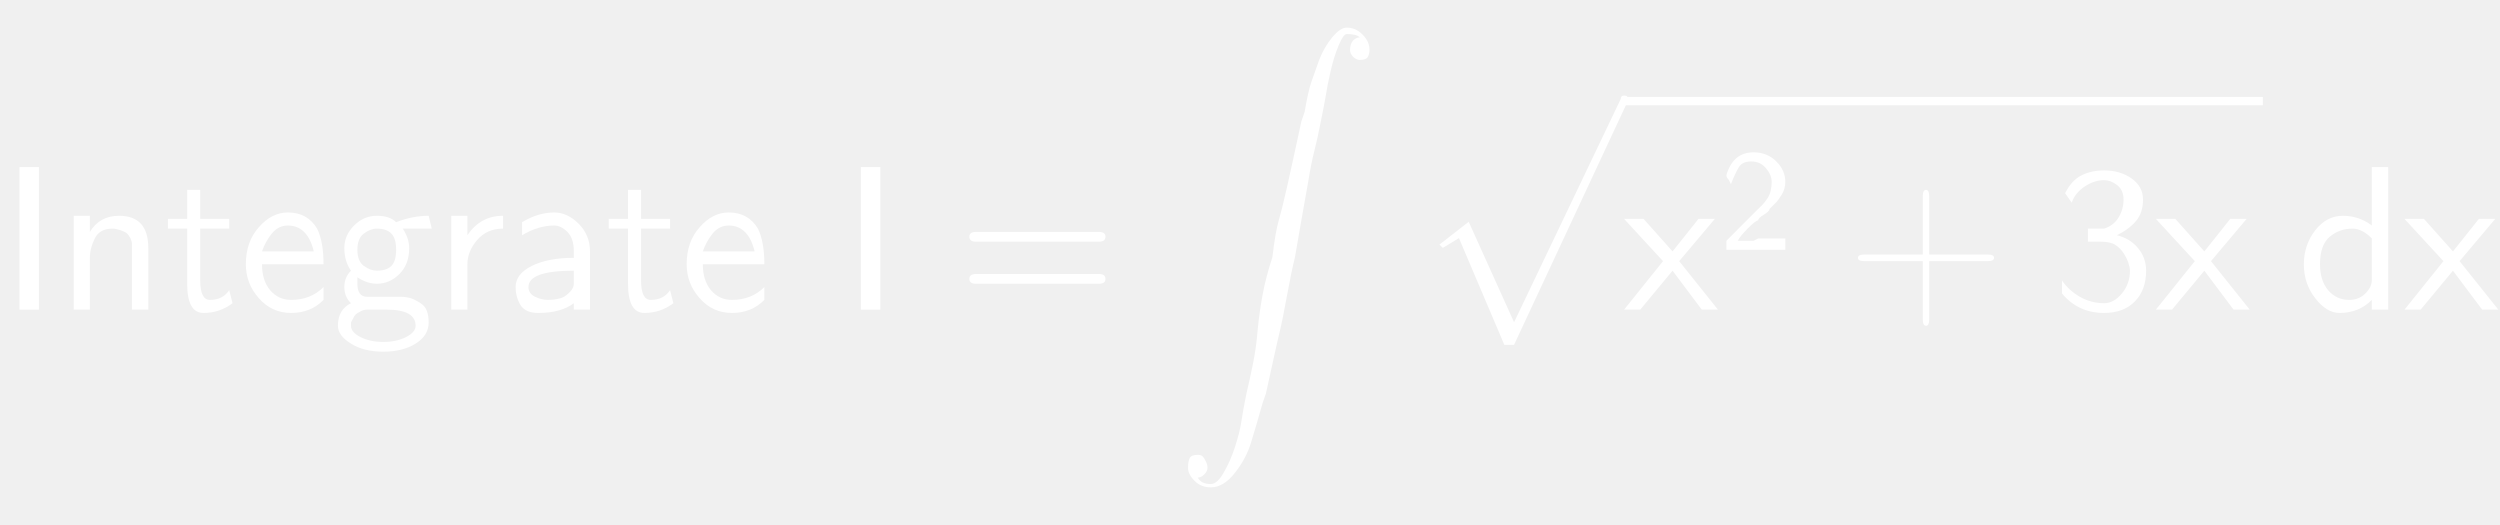
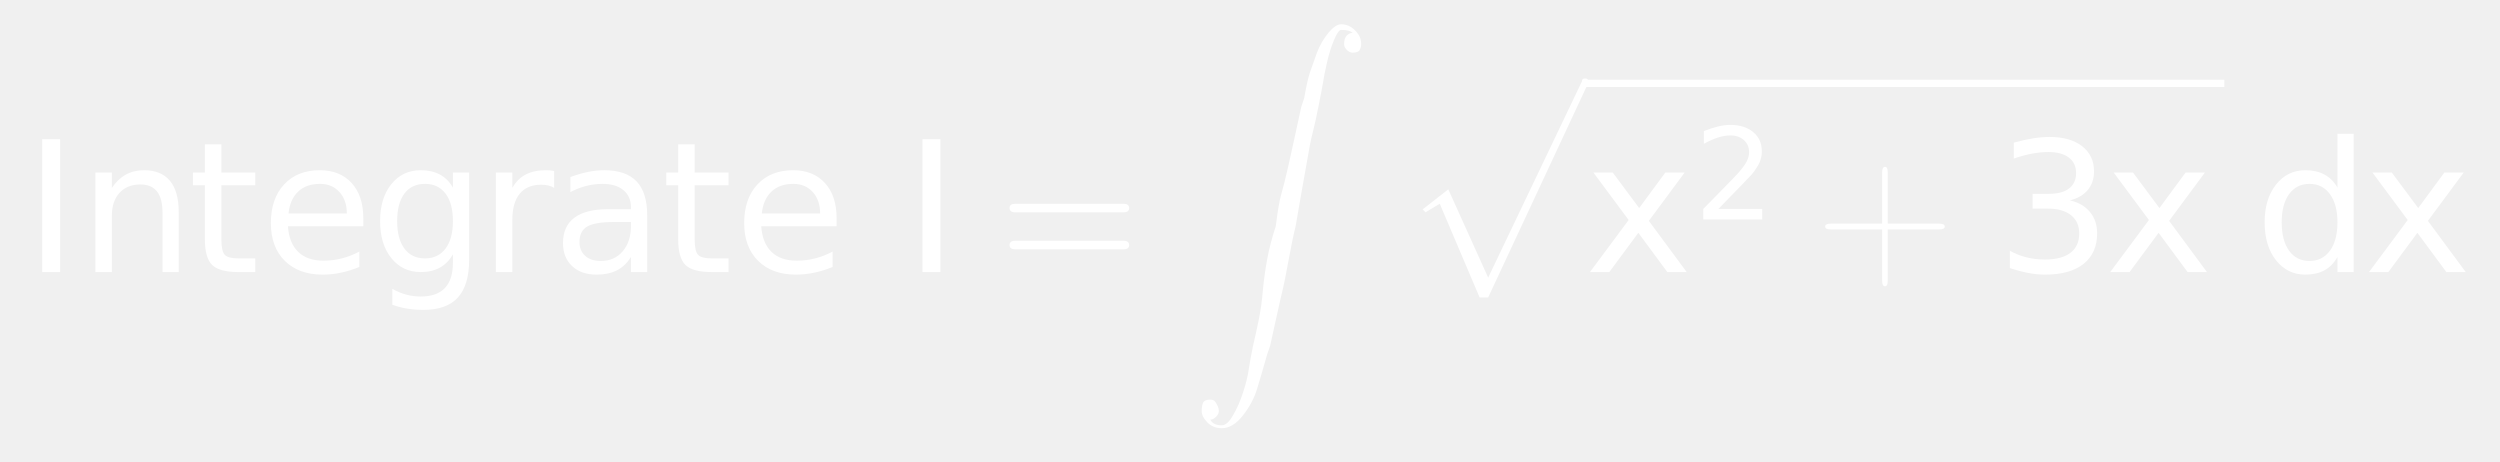
- <svg xmlns="http://www.w3.org/2000/svg" style="fill-opacity:1; color-rendering:auto; color-interpolation:auto; stroke:black; text-rendering:auto; stroke-linecap:square; stroke-miterlimit:10; stroke-opacity:1; shape-rendering:auto; fill:black; stroke-dasharray:none; font-weight:normal; stroke-width:1; font-family:'Dialog'; font-style:normal; stroke-linejoin:miter; font-size:12; stroke-dashoffset:0; image-rendering:auto;" width="181" height="38">
+ <svg xmlns="http://www.w3.org/2000/svg" style="fill-opacity:1; color-rendering:auto; color-interpolation:auto; stroke:black; text-rendering:auto; stroke-linecap:square; stroke-miterlimit:10; stroke-opacity:1; shape-rendering:auto; fill:black; stroke-dasharray:none; font-weight:normal; stroke-width:1; font-family:'Dialog'; font-style:normal; stroke-linejoin:miter; font-size:12; stroke-dashoffset:0; image-rendering:auto;" width="206" height="38">
  <defs id="genericDefs" />
  <g>
-     <g transform="scale(15,15) translate(0,1.4945)" style="font-size:1; fill:white; text-rendering:geometricPrecision; color-rendering:optimizeQuality; image-rendering:optimizeQuality; font-family:'jlm_cmss10'; color-interpolation:linearRGB; stroke:white;">
-       <path style="stroke:none;" d="M0.188 -0.688 L0.188 0 L0.094 0 L0.094 -0.688 L0.188 -0.688 Z" />
+     <g transform="scale(15,15) translate(0.1333,1.4945) scale(0.1,0.1)" style="fill:white; text-rendering:geometricPrecision; color-rendering:optimizeQuality; image-rendering:optimizeQuality; color-interpolation:linearRGB; stroke:white;">
+       <path style="stroke:none;" d="M0.984 -7.297 L1.969 -7.297 L1.969 0 L0.984 0 L0.984 -7.297 ZM8.484 -3.297 L8.484 0 L7.594 0 L7.594 -3.266 Q7.594 -4.047 7.289 -4.43 Q6.984 -4.812 6.375 -4.812 Q5.656 -4.812 5.234 -4.352 Q4.812 -3.891 4.812 -3.094 L4.812 0 L3.906 0 L3.906 -5.469 L4.812 -5.469 L4.812 -4.625 Q5.141 -5.109 5.578 -5.352 Q6.016 -5.594 6.578 -5.594 Q7.516 -5.594 8 -5.016 Q8.484 -4.438 8.484 -3.297 ZM10.828 -7.016 L10.828 -5.469 L12.688 -5.469 L12.688 -4.766 L10.828 -4.766 L10.828 -1.797 Q10.828 -1.141 11.016 -0.945 Q11.203 -0.75 11.766 -0.75 L12.688 -0.75 L12.688 0 L11.766 0 Q10.719 0 10.32 -0.391 Q9.922 -0.781 9.922 -1.797 L9.922 -4.766 L9.266 -4.766 L9.266 -5.469 L9.922 -5.469 L9.922 -7.016 L10.828 -7.016 ZM18.625 -2.953 L18.625 -2.516 L14.484 -2.516 Q14.547 -1.594 15.047 -1.109 Q15.547 -0.625 16.438 -0.625 Q16.953 -0.625 17.445 -0.75 Q17.938 -0.875 18.406 -1.125 L18.406 -0.281 Q17.922 -0.078 17.414 0.031 Q16.906 0.141 16.391 0.141 Q15.078 0.141 14.312 -0.617 Q13.547 -1.375 13.547 -2.688 Q13.547 -4.031 14.273 -4.812 Q15 -5.594 16.234 -5.594 Q17.344 -5.594 17.984 -4.891 Q18.625 -4.188 18.625 -2.953 ZM17.719 -3.219 Q17.719 -3.953 17.312 -4.398 Q16.906 -4.844 16.25 -4.844 Q15.484 -4.844 15.039 -4.414 Q14.594 -3.984 14.516 -3.219 L17.719 -3.219 ZM23.547 -2.797 Q23.547 -3.781 23.141 -4.312 Q22.734 -4.844 22.016 -4.844 Q21.281 -4.844 20.883 -4.312 Q20.484 -3.781 20.484 -2.797 Q20.484 -1.828 20.883 -1.289 Q21.281 -0.75 22.016 -0.75 Q22.734 -0.75 23.141 -1.289 Q23.547 -1.828 23.547 -2.797 ZM24.438 -0.672 Q24.438 0.719 23.82 1.398 Q23.203 2.078 21.922 2.078 Q21.453 2.078 21.031 2.008 Q20.609 1.938 20.219 1.797 L20.219 0.922 Q20.609 1.141 20.992 1.242 Q21.375 1.344 21.781 1.344 Q22.656 1.344 23.102 0.883 Q23.547 0.422 23.547 -0.516 L23.547 -0.969 Q23.266 -0.484 22.828 -0.242 Q22.391 0 21.781 0 Q20.781 0 20.164 -0.766 Q19.547 -1.531 19.547 -2.797 Q19.547 -4.062 20.164 -4.828 Q20.781 -5.594 21.781 -5.594 Q22.391 -5.594 22.828 -5.359 Q23.266 -5.125 23.547 -4.641 L23.547 -5.469 L24.438 -5.469 L24.438 -0.672 ZM29.109 -4.625 Q28.953 -4.719 28.781 -4.758 Q28.609 -4.797 28.391 -4.797 Q27.625 -4.797 27.219 -4.305 Q26.812 -3.812 26.812 -2.875 L26.812 0 L25.906 0 L25.906 -5.469 L26.812 -5.469 L26.812 -4.625 Q27.094 -5.125 27.547 -5.359 Q28 -5.594 28.656 -5.594 Q28.75 -5.594 28.859 -5.586 Q28.969 -5.578 29.109 -5.547 L29.109 -4.625 ZM32.422 -2.75 Q31.344 -2.75 30.922 -2.5 Q30.5 -2.25 30.5 -1.656 Q30.5 -1.172 30.812 -0.891 Q31.125 -0.609 31.672 -0.609 Q32.422 -0.609 32.875 -1.141 Q33.328 -1.672 33.328 -2.547 L33.328 -2.75 L32.422 -2.75 ZM34.219 -3.125 L34.219 0 L33.328 0 L33.328 -0.828 Q33.016 -0.328 32.555 -0.094 Q32.094 0.141 31.438 0.141 Q30.594 0.141 30.094 -0.328 Q29.594 -0.797 29.594 -1.594 Q29.594 -2.516 30.219 -2.984 Q30.844 -3.453 32.062 -3.453 L33.328 -3.453 L33.328 -3.547 Q33.328 -4.156 32.914 -4.5 Q32.5 -4.844 31.766 -4.844 Q31.297 -4.844 30.852 -4.727 Q30.406 -4.609 30 -4.391 L30 -5.219 Q30.5 -5.406 30.961 -5.5 Q31.422 -5.594 31.859 -5.594 Q33.047 -5.594 33.633 -4.984 Q34.219 -4.375 34.219 -3.125 ZM36.828 -7.016 L36.828 -5.469 L38.688 -5.469 L38.688 -4.766 L36.828 -4.766 L36.828 -1.797 Q36.828 -1.141 37.016 -0.945 Q37.203 -0.75 37.766 -0.75 L38.688 -0.75 L38.688 0 L37.766 0 Q36.719 0 36.32 -0.391 Q35.922 -0.781 35.922 -1.797 L35.922 -4.766 L35.266 -4.766 L35.266 -5.469 L35.922 -5.469 L35.922 -7.016 L36.828 -7.016 ZM44.625 -2.953 L44.625 -2.516 L40.484 -2.516 Q40.547 -1.594 41.047 -1.109 Q41.547 -0.625 42.438 -0.625 Q42.953 -0.625 43.445 -0.75 Q43.938 -0.875 44.406 -1.125 L44.406 -0.281 Q43.922 -0.078 43.414 0.031 Q42.906 0.141 42.391 0.141 Q41.078 0.141 40.312 -0.617 Q39.547 -1.375 39.547 -2.688 Q39.547 -4.031 40.273 -4.812 Q41 -5.594 42.234 -5.594 Q43.344 -5.594 43.984 -4.891 Q44.625 -4.188 44.625 -2.953 ZM43.719 -3.219 Q43.719 -3.953 43.312 -4.398 Q42.906 -4.844 42.25 -4.844 Q41.484 -4.844 41.039 -4.414 Q40.594 -3.984 40.516 -3.219 L43.719 -3.219 Z" />
+       <path d="M0.984 -7.297 L1.969 -7.297 L1.969 0 L0.984 0 L0.984 -7.297 Z" style="stroke:none;" transform="scale(10,10) translate(4.8358,0) scale(0.1,0.1)" />
+       <path d="M0.688 -0.328 L0.094 -0.328 Q0.062 -0.328 0.062 -0.352 Q0.062 -0.375 0.094 -0.375 L0.688 -0.375 Q0.719 -0.375 0.719 -0.352 Q0.719 -0.328 0.688 -0.328 ZM0.688 -0.125 L0.094 -0.125 Q0.062 -0.125 0.062 -0.148 Q0.062 -0.172 0.094 -0.172 L0.688 -0.172 Q0.719 -0.172 0.719 -0.148 Q0.719 -0.125 0.688 -0.125 Z" style="stroke:none;" transform="scale(10,10) translate(5.3505,0)" />
    </g>
-     <g transform="matrix(15,0,0,15,0,0) translate(0.2778,1.4945)" style="font-size:1; fill:white; text-rendering:geometricPrecision; color-rendering:optimizeQuality; image-rendering:optimizeQuality; font-family:'jlm_cmss10'; color-interpolation:linearRGB; stroke:white;">
-       <path style="stroke:none;" d="M0.438 -0.297 L0.438 0 L0.359 0 L0.359 -0.297 Q0.359 -0.312 0.359 -0.32 Q0.359 -0.328 0.352 -0.344 Q0.344 -0.359 0.336 -0.367 Q0.328 -0.375 0.305 -0.383 Q0.281 -0.391 0.266 -0.391 Q0.203 -0.391 0.18 -0.344 Q0.156 -0.297 0.156 -0.25 L0.156 0 L0.078 0 L0.078 -0.453 L0.156 -0.453 L0.156 -0.375 Q0.203 -0.453 0.297 -0.453 Q0.438 -0.453 0.438 -0.297 Z" />
-     </g>
-     <g transform="matrix(15,0,0,15,0,0) translate(0.7944,1.4945)" style="font-size:1; fill:white; text-rendering:geometricPrecision; color-rendering:optimizeQuality; image-rendering:optimizeQuality; font-family:'jlm_cmss10'; color-interpolation:linearRGB; stroke:white;">
-       <path style="stroke:none;" d="M0.172 -0.391 L0.172 -0.141 Q0.172 -0.047 0.219 -0.047 Q0.281 -0.047 0.312 -0.094 L0.328 -0.031 Q0.266 0.016 0.188 0.016 Q0.109 0.016 0.109 -0.125 L0.109 -0.391 L0.016 -0.391 L0.016 -0.438 L0.109 -0.438 L0.109 -0.578 L0.172 -0.578 L0.172 -0.438 L0.312 -0.438 L0.312 -0.391 L0.172 -0.391 Z" />
-     </g>
-     <g transform="matrix(15,0,0,15,0,0) translate(1.1556,1.4945)" style="font-size:1; fill:white; text-rendering:geometricPrecision; color-rendering:optimizeQuality; image-rendering:optimizeQuality; font-family:'jlm_cmss10'; color-interpolation:linearRGB; stroke:white;">
-       <path style="stroke:none;" d="M0.406 -0.219 L0.109 -0.219 Q0.109 -0.141 0.148 -0.094 Q0.188 -0.047 0.25 -0.047 Q0.344 -0.047 0.406 -0.109 L0.406 -0.047 Q0.344 0.016 0.25 0.016 Q0.156 0.016 0.094 -0.055 Q0.031 -0.125 0.031 -0.219 Q0.031 -0.328 0.094 -0.398 Q0.156 -0.469 0.234 -0.469 Q0.328 -0.469 0.375 -0.391 Q0.406 -0.328 0.406 -0.219 ZM0.109 -0.281 L0.359 -0.281 Q0.344 -0.344 0.312 -0.375 Q0.281 -0.406 0.234 -0.406 Q0.188 -0.406 0.156 -0.367 Q0.125 -0.328 0.109 -0.281 Z" />
-     </g>
-     <g transform="matrix(15,0,0,15,0,0) translate(1.6,1.4945)" style="font-size:1; fill:white; text-rendering:geometricPrecision; color-rendering:optimizeQuality; image-rendering:optimizeQuality; font-family:'jlm_cmss10'; color-interpolation:linearRGB; stroke:white;">
-       <path style="stroke:none;" d="M0.359 -0.391 L0.344 -0.391 Q0.375 -0.344 0.375 -0.297 Q0.375 -0.219 0.328 -0.172 Q0.281 -0.125 0.219 -0.125 Q0.172 -0.125 0.125 -0.156 Q0.125 -0.141 0.125 -0.125 Q0.125 -0.062 0.172 -0.062 L0.266 -0.062 Q0.281 -0.062 0.297 -0.062 Q0.312 -0.062 0.336 -0.062 Q0.359 -0.062 0.383 -0.055 Q0.406 -0.047 0.43 -0.031 Q0.453 -0.016 0.461 0.008 Q0.469 0.031 0.469 0.062 Q0.469 0.125 0.406 0.164 Q0.344 0.203 0.25 0.203 Q0.156 0.203 0.094 0.164 Q0.031 0.125 0.031 0.078 Q0.031 0 0.094 -0.031 Q0.062 -0.062 0.062 -0.109 Q0.062 -0.156 0.094 -0.188 Q0.062 -0.234 0.062 -0.297 Q0.062 -0.359 0.109 -0.406 Q0.156 -0.453 0.219 -0.453 Q0.281 -0.453 0.312 -0.422 Q0.391 -0.453 0.469 -0.453 L0.484 -0.391 L0.469 -0.391 Q0.469 -0.391 0.453 -0.391 Q0.438 -0.391 0.422 -0.391 Q0.406 -0.391 0.383 -0.391 Q0.359 -0.391 0.359 -0.391 ZM0.219 -0.188 Q0.266 -0.188 0.289 -0.211 Q0.312 -0.234 0.312 -0.289 Q0.312 -0.344 0.289 -0.367 Q0.266 -0.391 0.219 -0.391 Q0.188 -0.391 0.156 -0.367 Q0.125 -0.344 0.125 -0.289 Q0.125 -0.234 0.156 -0.211 Q0.188 -0.188 0.219 -0.188 ZM0.266 0 L0.172 0 Q0.156 0 0.141 0.008 Q0.125 0.016 0.117 0.023 Q0.109 0.031 0.102 0.047 Q0.094 0.062 0.094 0.062 Q0.094 0.062 0.094 0.078 Q0.094 0.109 0.141 0.133 Q0.188 0.156 0.25 0.156 Q0.312 0.156 0.359 0.133 Q0.406 0.109 0.406 0.078 Q0.406 0 0.266 0 Z" />
-     </g>
-     <g transform="matrix(15,0,0,15,0,0) translate(2.1,1.4945)" style="font-size:1; fill:white; text-rendering:geometricPrecision; color-rendering:optimizeQuality; image-rendering:optimizeQuality; font-family:'jlm_cmss10'; color-interpolation:linearRGB; stroke:white;">
-       <path style="stroke:none;" d="M0.156 -0.219 L0.156 0 L0.078 0 L0.078 -0.453 L0.156 -0.453 L0.156 -0.359 Q0.219 -0.453 0.328 -0.453 L0.328 -0.391 Q0.25 -0.391 0.203 -0.336 Q0.156 -0.281 0.156 -0.219 Z" />
-     </g>
-     <g transform="matrix(15,0,0,15,0,0) translate(2.4417,1.4945)" style="font-size:1; fill:white; text-rendering:geometricPrecision; color-rendering:optimizeQuality; image-rendering:optimizeQuality; font-family:'jlm_cmss10'; color-interpolation:linearRGB; stroke:white;">
-       <path style="stroke:none;" d="M0.406 -0.281 L0.406 0 L0.328 0 L0.328 -0.031 Q0.266 0.016 0.156 0.016 Q0.094 0.016 0.07 -0.023 Q0.047 -0.062 0.047 -0.109 Q0.047 -0.172 0.125 -0.211 Q0.203 -0.25 0.328 -0.25 L0.328 -0.281 Q0.328 -0.344 0.297 -0.375 Q0.266 -0.406 0.234 -0.406 Q0.156 -0.406 0.078 -0.359 L0.078 -0.422 Q0.156 -0.469 0.234 -0.469 Q0.297 -0.469 0.352 -0.414 Q0.406 -0.359 0.406 -0.281 ZM0.328 -0.125 L0.328 -0.188 Q0.109 -0.188 0.109 -0.109 Q0.109 -0.078 0.141 -0.062 Q0.172 -0.047 0.203 -0.047 Q0.25 -0.047 0.281 -0.062 Q0.328 -0.094 0.328 -0.125 Z" />
-     </g>
-     <g transform="matrix(15,0,0,15,0,0) translate(2.9222,1.4945)" style="font-size:1; fill:white; text-rendering:geometricPrecision; color-rendering:optimizeQuality; image-rendering:optimizeQuality; font-family:'jlm_cmss10'; color-interpolation:linearRGB; stroke:white;">
-       <path style="stroke:none;" d="M0.172 -0.391 L0.172 -0.141 Q0.172 -0.047 0.219 -0.047 Q0.281 -0.047 0.312 -0.094 L0.328 -0.031 Q0.266 0.016 0.188 0.016 Q0.109 0.016 0.109 -0.125 L0.109 -0.391 L0.016 -0.391 L0.016 -0.438 L0.109 -0.438 L0.109 -0.578 L0.172 -0.578 L0.172 -0.438 L0.312 -0.438 L0.312 -0.391 L0.172 -0.391 Z" />
-     </g>
-     <g transform="matrix(15,0,0,15,0,0) translate(3.2833,1.4945)" style="font-size:1; fill:white; text-rendering:geometricPrecision; color-rendering:optimizeQuality; image-rendering:optimizeQuality; font-family:'jlm_cmss10'; color-interpolation:linearRGB; stroke:white;">
-       <path style="stroke:none;" d="M0.406 -0.219 L0.109 -0.219 Q0.109 -0.141 0.148 -0.094 Q0.188 -0.047 0.25 -0.047 Q0.344 -0.047 0.406 -0.109 L0.406 -0.047 Q0.344 0.016 0.25 0.016 Q0.156 0.016 0.094 -0.055 Q0.031 -0.125 0.031 -0.219 Q0.031 -0.328 0.094 -0.398 Q0.156 -0.469 0.234 -0.469 Q0.328 -0.469 0.375 -0.391 Q0.406 -0.328 0.406 -0.219 ZM0.109 -0.281 L0.359 -0.281 Q0.344 -0.344 0.312 -0.375 Q0.281 -0.406 0.234 -0.406 Q0.188 -0.406 0.156 -0.367 Q0.125 -0.328 0.109 -0.281 Z" />
-     </g>
-     <g transform="matrix(15,0,0,15,0,0) translate(4.0611,1.4945)" style="font-size:1; fill:white; text-rendering:geometricPrecision; color-rendering:optimizeQuality; image-rendering:optimizeQuality; font-family:'jlm_cmss10'; color-interpolation:linearRGB; stroke:white;">
-       <path style="stroke:none;" d="M0.188 -0.688 L0.188 0 L0.094 0 L0.094 -0.688 L0.188 -0.688 Z" />
-     </g>
-     <g transform="matrix(15,0,0,15,0,0) translate(4.6167,1.4945)" style="font-size:1; fill:white; text-rendering:geometricPrecision; color-rendering:optimizeQuality; image-rendering:optimizeQuality; font-family:'jlm_cmss10'; color-interpolation:linearRGB; stroke:white;">
-       <path style="stroke:none;" d="M0.688 -0.328 L0.094 -0.328 Q0.062 -0.328 0.062 -0.352 Q0.062 -0.375 0.094 -0.375 L0.688 -0.375 Q0.719 -0.375 0.719 -0.352 Q0.719 -0.328 0.688 -0.328 ZM0.688 -0.125 L0.094 -0.125 Q0.062 -0.125 0.062 -0.148 Q0.062 -0.172 0.094 -0.172 L0.688 -0.172 Q0.719 -0.172 0.719 -0.148 Q0.719 -0.125 0.688 -0.125 Z" />
-     </g>
-     <g transform="matrix(15,0,0,15,0,0) translate(5.6722,0.1333)" style="font-size:1; fill:white; text-rendering:geometricPrecision; color-rendering:optimizeQuality; image-rendering:optimizeQuality; font-family:'jlm_cmex10'; color-interpolation:linearRGB; stroke:white;">
+     <g transform="matrix(15,0,0,15,0,0) translate(6.5394,0.1333)" style="font-size:1; fill:white; text-rendering:geometricPrecision; color-rendering:optimizeQuality; image-rendering:optimizeQuality; font-family:'jlm_cmex10'; color-interpolation:linearRGB; stroke:white;">
      <path style="stroke:none;" d="M0.109 2.172 Q0.125 2.203 0.172 2.203 Q0.203 2.203 0.234 2.148 Q0.266 2.094 0.289 2.023 Q0.312 1.953 0.32 1.898 Q0.328 1.844 0.344 1.766 Q0.359 1.703 0.375 1.625 Q0.391 1.547 0.398 1.461 Q0.406 1.375 0.422 1.289 Q0.438 1.203 0.469 1.109 Q0.484 0.984 0.5 0.93 Q0.516 0.875 0.539 0.773 Q0.562 0.672 0.57 0.633 Q0.578 0.594 0.609 0.453 L0.625 0.406 Q0.641 0.312 0.656 0.266 Q0.672 0.219 0.695 0.156 Q0.719 0.094 0.758 0.047 Q0.797 0 0.828 0 Q0.859 0 0.883 0.016 Q0.906 0.031 0.922 0.055 Q0.938 0.078 0.938 0.109 Q0.938 0.125 0.93 0.141 Q0.922 0.156 0.891 0.156 Q0.875 0.156 0.859 0.141 Q0.844 0.125 0.844 0.109 Q0.844 0.078 0.859 0.062 Q0.875 0.047 0.891 0.047 Q0.875 0.031 0.828 0.031 Q0.812 0.031 0.789 0.086 Q0.766 0.141 0.75 0.211 Q0.734 0.281 0.727 0.328 Q0.719 0.375 0.703 0.453 Q0.688 0.531 0.672 0.594 Q0.656 0.656 0.641 0.75 Q0.625 0.844 0.609 0.93 Q0.594 1.016 0.578 1.109 Q0.562 1.172 0.539 1.297 Q0.516 1.422 0.508 1.453 Q0.5 1.484 0.469 1.625 Q0.438 1.766 0.438 1.766 L0.422 1.812 Q0.391 1.922 0.367 2 Q0.344 2.078 0.289 2.148 Q0.234 2.219 0.172 2.219 Q0.125 2.219 0.094 2.188 Q0.062 2.156 0.062 2.125 Q0.062 2.094 0.07 2.078 Q0.078 2.062 0.109 2.062 Q0.125 2.062 0.133 2.07 Q0.141 2.078 0.148 2.094 Q0.156 2.109 0.156 2.125 Q0.156 2.141 0.141 2.156 Q0.125 2.172 0.109 2.172 Z" />
    </g>
-     <g transform="matrix(15,0,0,15,0,0) translate(6.8389,0.5084)" style="font-size:1; fill:white; text-rendering:geometricPrecision; color-rendering:optimizeQuality; image-rendering:optimizeQuality; font-family:'jlm_cmex10'; color-interpolation:linearRGB; stroke:white;">
+     <g transform="matrix(15,0,0,15,0,0) translate(7.706,0.4781)" style="font-size:1; fill:white; text-rendering:geometricPrecision; color-rendering:optimizeQuality; image-rendering:optimizeQuality; font-family:'jlm_cmex10'; color-interpolation:linearRGB; stroke:white;">
      <path style="stroke:none;" d="M0.422 1.156 L0.203 0.641 L0.125 0.688 L0.109 0.672 L0.25 0.562 L0.469 1.047 L0.984 -0.031 Q0.984 -0.047 1 -0.047 Q1.016 -0.047 1.016 -0.039 Q1.016 -0.031 1.016 -0.016 Q1.016 -0.016 1.016 -0.016 L0.469 1.156 Q0.453 1.156 0.453 1.156 L0.422 1.156 Z" />
    </g>
    <g transform="matrix(15,0,0,15,0,0)" style="font-size:1; fill:white; text-rendering:geometricPrecision; color-rendering:optimizeQuality; image-rendering:optimizeQuality; font-family:'jlm_cmex10'; color-interpolation:linearRGB; stroke:white;">
-       <rect x="7.839" width="3.083" height="0.04" y="0.468" style="stroke:none;" />
-       <path d="M0.266 -0.234 L0.453 0 L0.375 0 L0.234 -0.188 L0.078 0 L0 0 L0.188 -0.234 L0 -0.438 L0.094 -0.438 L0.234 -0.281 L0.359 -0.438 L0.438 -0.438 L0.266 -0.234 Z" style="stroke:none;" transform="translate(7.8389,1.4945)" />
+       <rect x="8.706" width="3.513" height="0.04" y="0.438" style="stroke:none;" />
+       <path d="M5.484 -5.469 L3.516 -2.812 L5.594 0 L4.531 0 L2.938 -2.156 L1.344 0 L0.281 0 L2.406 -2.859 L0.469 -5.469 L1.531 -5.469 L2.984 -3.516 L4.422 -5.469 L5.484 -5.469 Z" style="stroke:none;" transform="translate(8.7061,1.4945) scale(0.1,0.1)" />
+       <path d="M1.922 -0.828 L5.359 -0.828 L5.359 0 L0.734 0 L0.734 -0.828 Q1.297 -1.406 2.266 -2.391 Q3.234 -3.375 3.484 -3.656 Q3.953 -4.188 4.141 -4.555 Q4.328 -4.922 4.328 -5.281 Q4.328 -5.859 3.922 -6.227 Q3.516 -6.594 2.859 -6.594 Q2.391 -6.594 1.883 -6.43 Q1.375 -6.266 0.781 -5.938 L0.781 -6.938 Q1.375 -7.172 1.891 -7.297 Q2.406 -7.422 2.844 -7.422 Q3.969 -7.422 4.648 -6.859 Q5.328 -6.297 5.328 -5.344 Q5.328 -4.891 5.156 -4.492 Q4.984 -4.094 4.547 -3.547 Q4.422 -3.406 3.766 -2.727 Q3.109 -2.047 1.922 -0.828 Z" style="stroke:none;" transform="translate(9.3054,1.2056) scale(0.07,0.07)" />
+       <path d="M0.406 -0.234 L0.406 0.047 Q0.406 0.078 0.391 0.078 Q0.375 0.078 0.375 0.047 L0.375 -0.234 L0.094 -0.234 Q0.062 -0.234 0.062 -0.25 Q0.062 -0.266 0.094 -0.266 L0.375 -0.266 L0.375 -0.547 Q0.375 -0.578 0.391 -0.578 Q0.406 -0.578 0.406 -0.547 L0.406 -0.266 L0.688 -0.266 Q0.719 -0.266 0.719 -0.25 Q0.719 -0.234 0.688 -0.234 L0.406 -0.234 Z" style="stroke:none;" transform="translate(9.3054,1.2056) scale(1,1) translate(0.6587,0.2889)" />
    </g>
-     <g transform="matrix(15,0,0,15,0,0) translate(8.3,1.2056) scale(0.7,0.7)" style="font-size:1; fill:white; text-rendering:geometricPrecision; color-rendering:optimizeQuality; image-rendering:optimizeQuality; font-family:'jlm_cmss10'; color-interpolation:linearRGB; stroke:white;">
-       <path style="stroke:none;" d="M0.172 -0.188 L0.25 -0.266 Q0.281 -0.297 0.297 -0.312 Q0.312 -0.328 0.328 -0.352 Q0.344 -0.375 0.352 -0.406 Q0.359 -0.438 0.359 -0.469 Q0.359 -0.516 0.32 -0.562 Q0.281 -0.609 0.219 -0.609 Q0.156 -0.609 0.133 -0.57 Q0.109 -0.531 0.078 -0.453 Q0.062 -0.484 0.062 -0.484 Q0.062 -0.484 0.055 -0.492 Q0.047 -0.5 0.047 -0.516 Q0.094 -0.672 0.234 -0.672 Q0.328 -0.672 0.391 -0.609 Q0.453 -0.547 0.453 -0.469 Q0.453 -0.422 0.43 -0.383 Q0.406 -0.344 0.391 -0.328 Q0.375 -0.312 0.344 -0.281 Q0.344 -0.266 0.305 -0.242 Q0.266 -0.219 0.266 -0.203 Q0.25 -0.203 0.195 -0.148 Q0.141 -0.094 0.125 -0.062 L0.234 -0.062 Q0.234 -0.062 0.25 -0.07 Q0.266 -0.078 0.266 -0.078 L0.453 -0.078 L0.453 0 L0.047 0 L0.047 -0.062 L0.172 -0.188 Z" />
-     </g>
-     <g transform="matrix(15,0,0,15,0,0) translate(8.9056,1.4945)" style="font-size:1; fill:white; text-rendering:geometricPrecision; color-rendering:optimizeQuality; image-rendering:optimizeQuality; font-family:'jlm_cmss10'; color-interpolation:linearRGB; stroke:white;">
-       <path style="stroke:none;" d="M0.406 -0.234 L0.406 0.047 Q0.406 0.078 0.391 0.078 Q0.375 0.078 0.375 0.047 L0.375 -0.234 L0.094 -0.234 Q0.062 -0.234 0.062 -0.25 Q0.062 -0.266 0.094 -0.266 L0.375 -0.266 L0.375 -0.547 Q0.375 -0.578 0.391 -0.578 Q0.406 -0.578 0.406 -0.547 L0.406 -0.266 L0.688 -0.266 Q0.719 -0.266 0.719 -0.25 Q0.719 -0.234 0.688 -0.234 L0.406 -0.234 Z" />
-     </g>
-     <g transform="matrix(15,0,0,15,0,0) translate(9.9056,1.4945)" style="font-size:1; fill:white; text-rendering:geometricPrecision; color-rendering:optimizeQuality; image-rendering:optimizeQuality; font-family:'jlm_cmss10'; color-interpolation:linearRGB; stroke:white;">
-       <path style="stroke:none;" d="M0.094 -0.516 L0.062 -0.562 Q0.094 -0.625 0.141 -0.648 Q0.188 -0.672 0.25 -0.672 Q0.328 -0.672 0.383 -0.633 Q0.438 -0.594 0.438 -0.531 Q0.438 -0.469 0.406 -0.43 Q0.375 -0.391 0.312 -0.359 Q0.375 -0.344 0.414 -0.297 Q0.453 -0.25 0.453 -0.188 Q0.453 -0.094 0.398 -0.039 Q0.344 0.016 0.25 0.016 Q0.125 0.016 0.047 -0.078 L0.047 -0.141 Q0.078 -0.094 0.133 -0.062 Q0.188 -0.031 0.25 -0.031 Q0.297 -0.031 0.336 -0.078 Q0.375 -0.125 0.375 -0.188 Q0.375 -0.203 0.367 -0.227 Q0.359 -0.25 0.344 -0.273 Q0.328 -0.297 0.305 -0.312 Q0.281 -0.328 0.234 -0.328 L0.172 -0.328 L0.172 -0.391 Q0.234 -0.391 0.25 -0.391 Q0.297 -0.406 0.32 -0.445 Q0.344 -0.484 0.344 -0.531 Q0.344 -0.578 0.312 -0.602 Q0.281 -0.625 0.25 -0.625 Q0.203 -0.625 0.156 -0.594 Q0.109 -0.562 0.094 -0.516 Z" />
-     </g>
-     <g transform="matrix(15,0,0,15,0,0) translate(10.4056,1.4945)" style="font-size:1; fill:white; text-rendering:geometricPrecision; color-rendering:optimizeQuality; image-rendering:optimizeQuality; font-family:'jlm_cmss10'; color-interpolation:linearRGB; stroke:white;">
-       <path style="stroke:none;" d="M0.266 -0.234 L0.453 0 L0.375 0 L0.234 -0.188 L0.078 0 L0 0 L0.188 -0.234 L0 -0.438 L0.094 -0.438 L0.234 -0.281 L0.359 -0.438 L0.438 -0.438 L0.266 -0.234 Z" />
-     </g>
-     <g transform="matrix(15,0,0,15,0,0) translate(11.0889,1.4945)" style="font-size:1; fill:white; text-rendering:geometricPrecision; color-rendering:optimizeQuality; image-rendering:optimizeQuality; font-family:'jlm_cmss10'; color-interpolation:linearRGB; stroke:white;">
-       <path style="stroke:none;" d="M0.438 -0.688 L0.438 0 L0.359 0 L0.359 -0.047 Q0.297 0.016 0.203 0.016 Q0.141 0.016 0.086 -0.055 Q0.031 -0.125 0.031 -0.219 Q0.031 -0.312 0.086 -0.383 Q0.141 -0.453 0.219 -0.453 Q0.297 -0.453 0.359 -0.406 L0.359 -0.688 L0.438 -0.688 ZM0.359 -0.141 L0.359 -0.344 Q0.312 -0.391 0.266 -0.391 Q0.203 -0.391 0.156 -0.352 Q0.109 -0.312 0.109 -0.219 Q0.109 -0.141 0.148 -0.094 Q0.188 -0.047 0.25 -0.047 Q0.297 -0.047 0.328 -0.078 Q0.359 -0.109 0.359 -0.141 Z" />
-     </g>
-     <g transform="matrix(15,0,0,15,0,0) translate(11.6056,1.4945)" style="font-size:1; fill:white; text-rendering:geometricPrecision; color-rendering:optimizeQuality; image-rendering:optimizeQuality; font-family:'jlm_cmss10'; color-interpolation:linearRGB; stroke:white;">
-       <path style="stroke:none;" d="M0.266 -0.234 L0.453 0 L0.375 0 L0.234 -0.188 L0.078 0 L0 0 L0.188 -0.234 L0 -0.438 L0.094 -0.438 L0.234 -0.281 L0.359 -0.438 L0.438 -0.438 L0.266 -0.234 Z" />
+     <g transform="matrix(15,0,0,15,0,0) translate(10.9641,1.4945) scale(0.1,0.1)" style="font-size:1; fill:white; text-rendering:geometricPrecision; color-rendering:optimizeQuality; image-rendering:optimizeQuality; font-family:'jlm_cmss10'; color-interpolation:linearRGB; stroke:white;">
+       <path style="stroke:none;" d="M4.062 -3.938 Q4.766 -3.781 5.164 -3.305 Q5.562 -2.828 5.562 -2.125 Q5.562 -1.047 4.82 -0.453 Q4.078 0.141 2.703 0.141 Q2.25 0.141 1.766 0.047 Q1.281 -0.047 0.766 -0.219 L0.766 -1.172 Q1.172 -0.938 1.664 -0.812 Q2.156 -0.688 2.688 -0.688 Q3.609 -0.688 4.094 -1.055 Q4.578 -1.422 4.578 -2.125 Q4.578 -2.766 4.125 -3.125 Q3.672 -3.484 2.875 -3.484 L2.016 -3.484 L2.016 -4.297 L2.906 -4.297 Q3.641 -4.297 4.023 -4.594 Q4.406 -4.891 4.406 -5.438 Q4.406 -5.984 4.008 -6.289 Q3.609 -6.594 2.875 -6.594 Q2.469 -6.594 2 -6.508 Q1.531 -6.422 0.984 -6.234 L0.984 -7.109 Q1.547 -7.266 2.039 -7.344 Q2.531 -7.422 2.953 -7.422 Q4.078 -7.422 4.734 -6.914 Q5.391 -6.406 5.391 -5.531 Q5.391 -4.922 5.047 -4.508 Q4.703 -4.094 4.062 -3.938 ZM11.484 -5.469 L9.516 -2.812 L11.594 0 L10.531 0 L8.938 -2.156 L7.344 0 L6.281 0 L8.406 -2.859 L6.469 -5.469 L7.531 -5.469 L8.984 -3.516 L10.422 -5.469 L11.484 -5.469 Z" />
+       <path d="M4.547 -4.641 L4.547 -7.594 L5.438 -7.594 L5.438 0 L4.547 0 L4.547 -0.828 Q4.266 -0.328 3.828 -0.094 Q3.391 0.141 2.781 0.141 Q1.797 0.141 1.172 -0.648 Q0.547 -1.438 0.547 -2.734 Q0.547 -4.016 1.172 -4.805 Q1.797 -5.594 2.781 -5.594 Q3.391 -5.594 3.828 -5.359 Q4.266 -5.125 4.547 -4.641 ZM1.484 -2.734 Q1.484 -1.734 1.891 -1.172 Q2.297 -0.609 3.016 -0.609 Q3.719 -0.609 4.133 -1.172 Q4.547 -1.734 4.547 -2.734 Q4.547 -3.719 4.133 -4.281 Q3.719 -4.844 3.016 -4.844 Q2.297 -4.844 1.891 -4.281 Q1.484 -3.719 1.484 -2.734 ZM11.484 -5.469 L9.516 -2.812 L11.594 0 L10.531 0 L8.938 -2.156 L7.344 0 L6.281 0 L8.406 -2.859 L6.469 -5.469 L7.531 -5.469 L8.984 -3.516 L10.422 -5.469 L11.484 -5.469 Z" style="stroke:none;" transform="scale(10,10) translate(1.4216,0) scale(0.1,0.1)" />
    </g>
  </g>
</svg>
